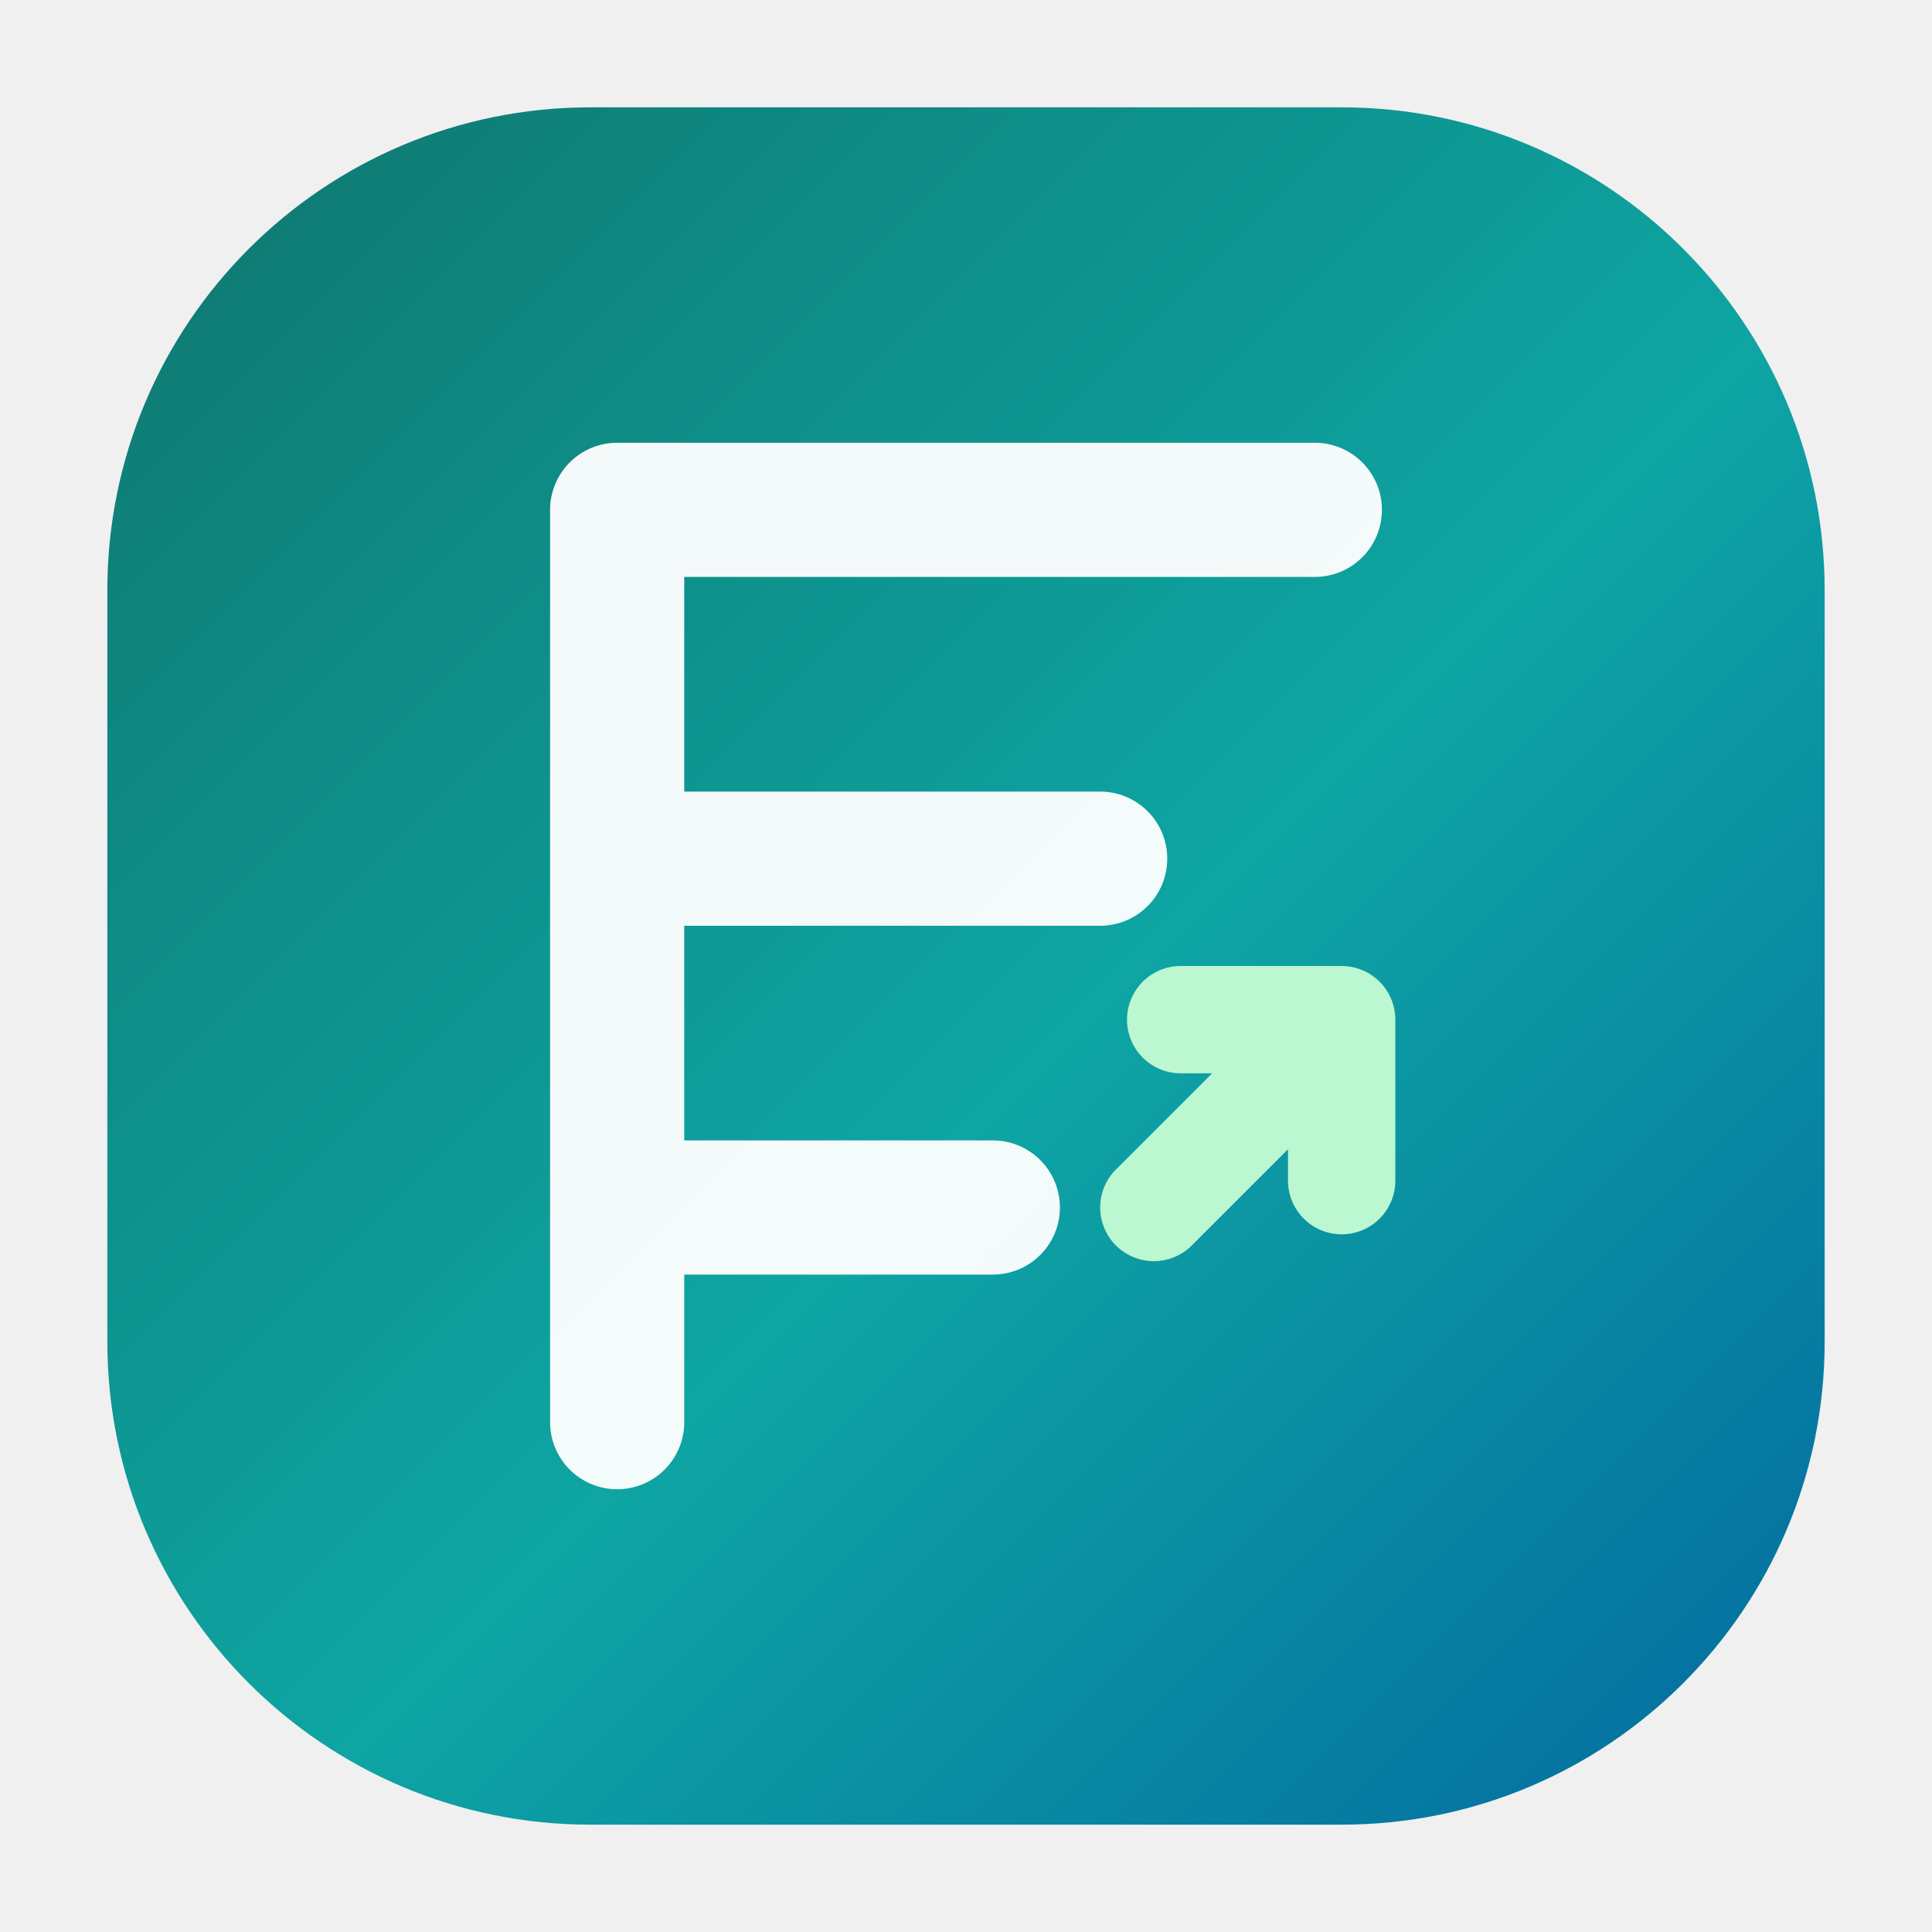
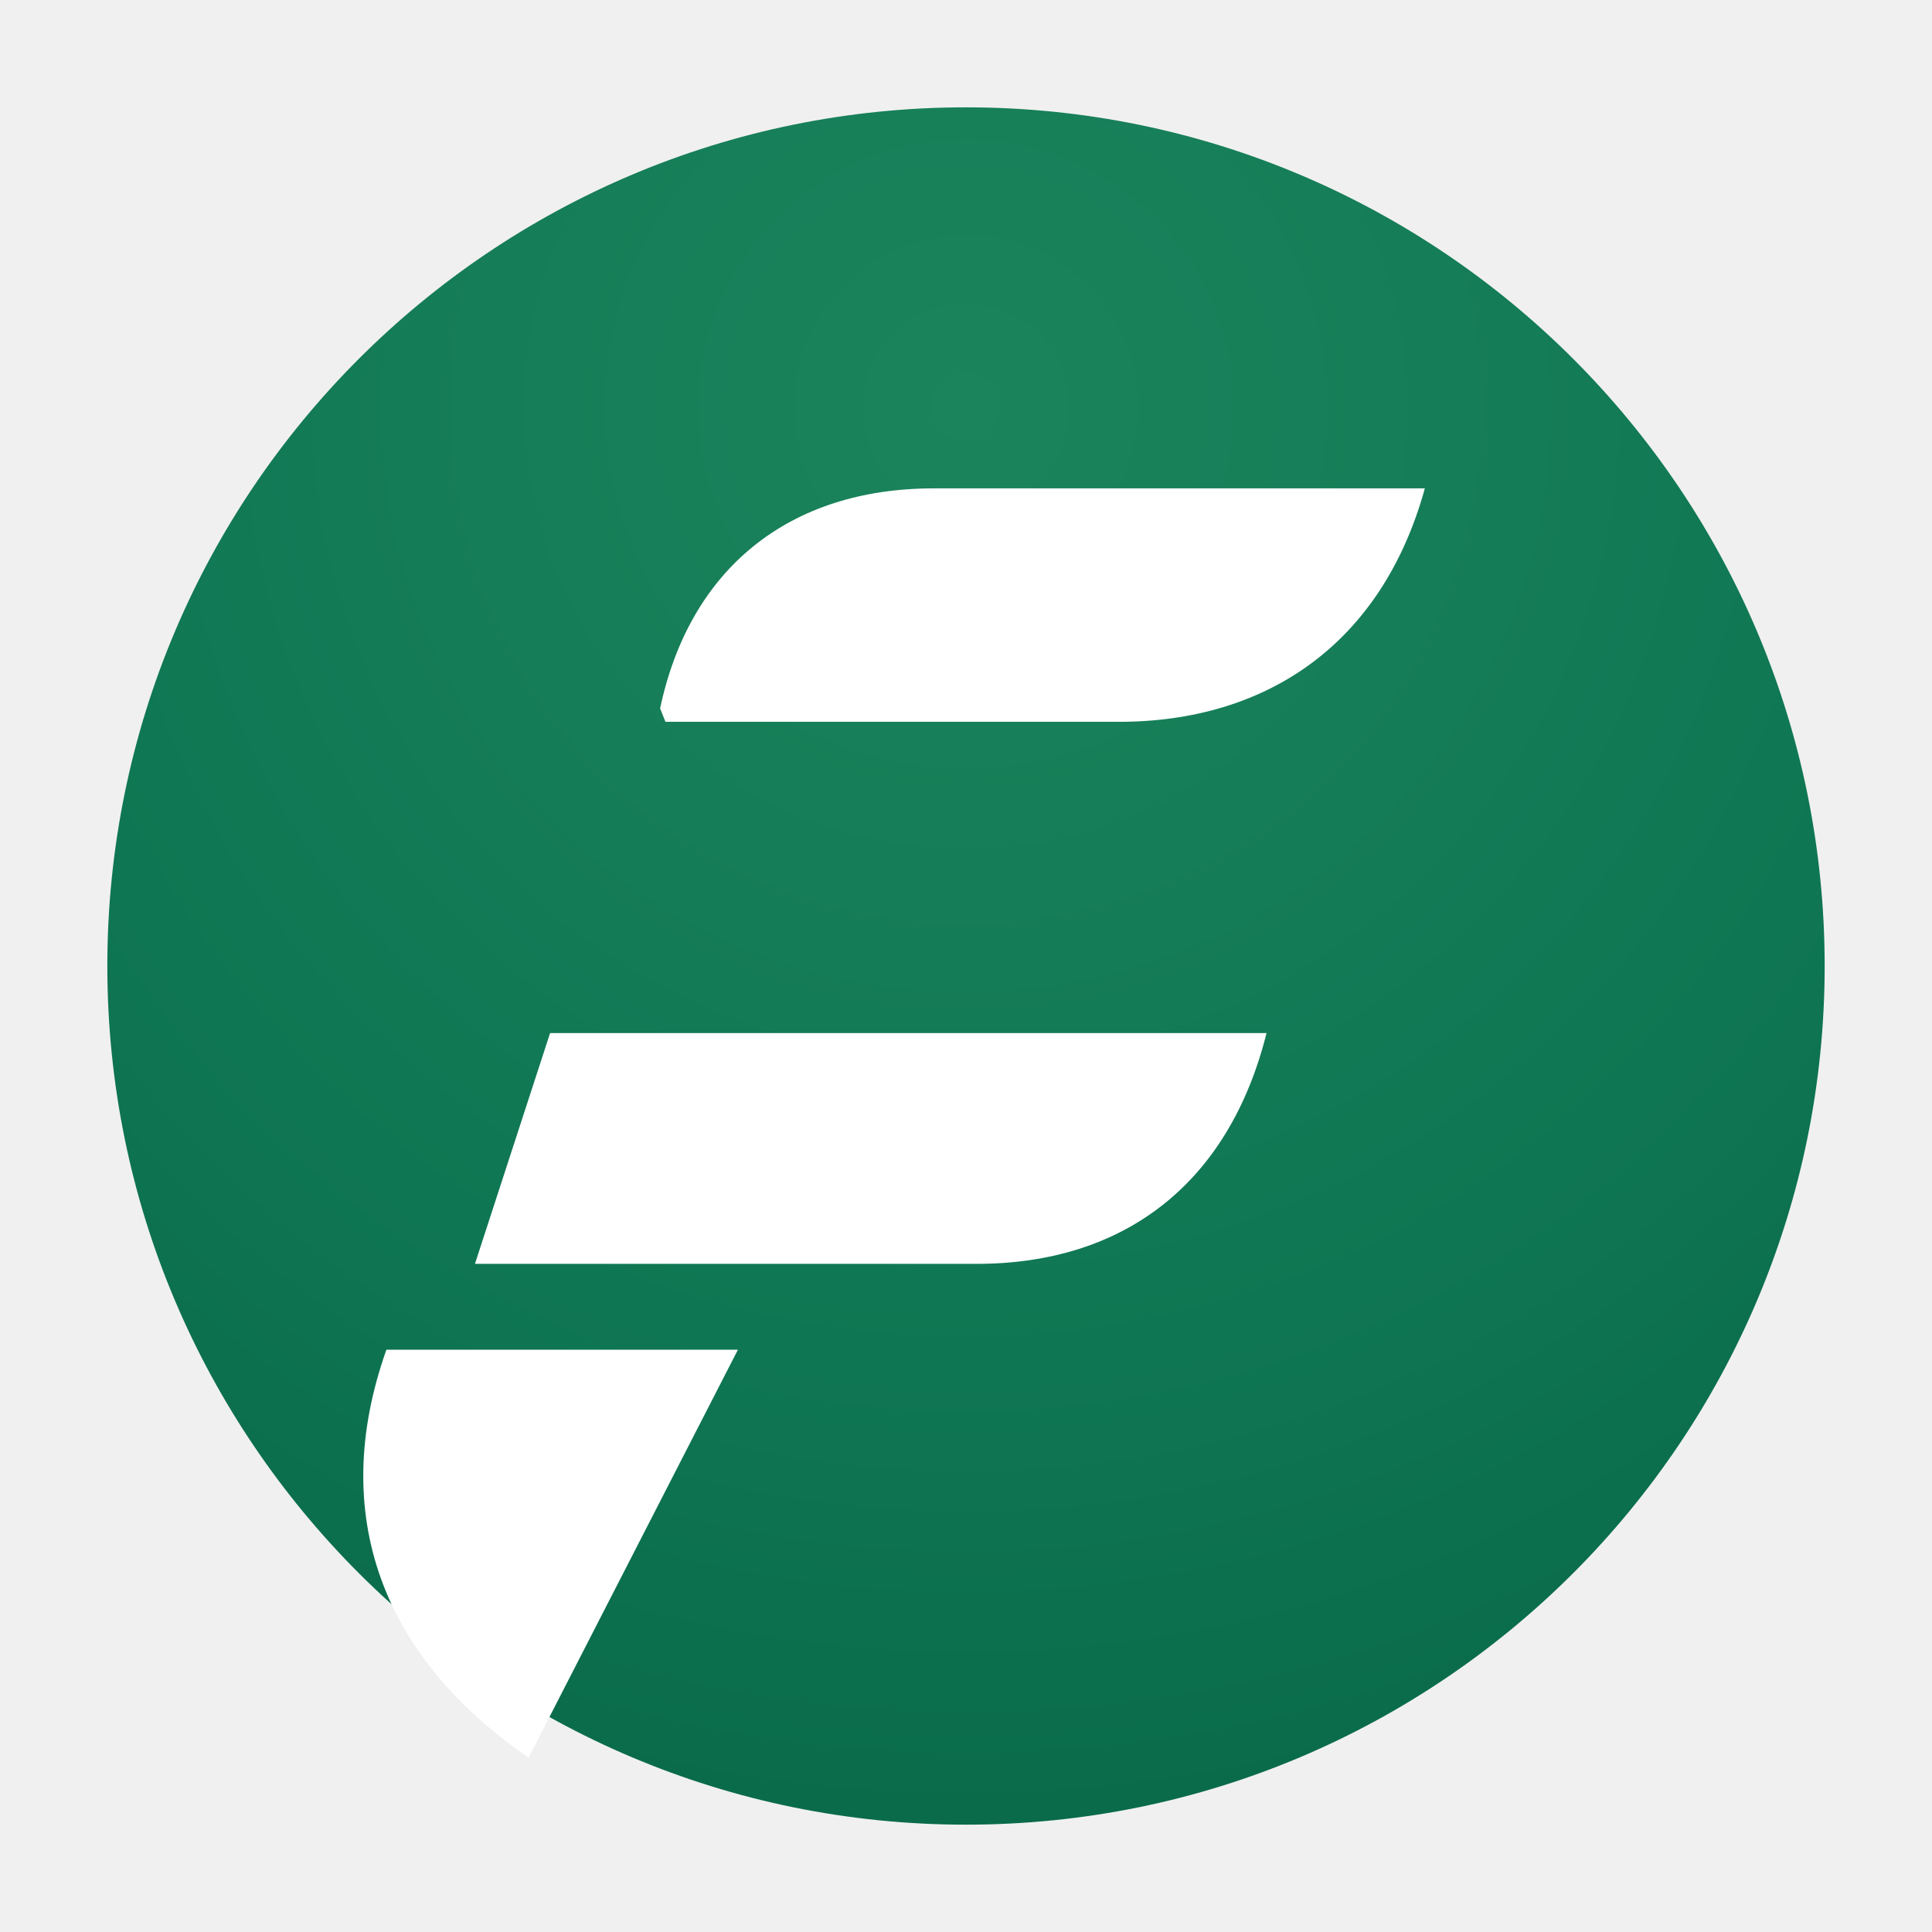
- <svg xmlns="http://www.w3.org/2000/svg" width="512" height="512" viewBox="0 0 72 72" fill="none">
+ <svg xmlns="http://www.w3.org/2000/svg" width="1024" height="1024" viewBox="0 0 72 72" fill="none">
  <defs>
-     <linearGradient id="ft-mark-bg" x1="4" y1="4" x2="68" y2="68" gradientUnits="userSpaceOnUse">
-       <stop stop-color="#0f766e" />
-       <stop offset="0.55" stop-color="#0ea5a3" />
-       <stop offset="1" stop-color="#0369a1" />
-     </linearGradient>
+     <radialGradient id="ft-mark-refined-bg" cx="0.5" cy="0.18" r="0.92">
+       <stop offset="0" stop-color="#1b845c" />
+       <stop offset="0.6" stop-color="#0f7653" />
+       <stop offset="1" stop-color="#076646" />
+     </radialGradient>
  </defs>
-   <rect x="4" y="4" width="64" height="64" rx="18" fill="url(#ft-mark-bg)" />
-   <path d="M23 19H49M23 32H41M23 45H37M23 19V53" stroke="rgba(255,255,255,0.95)" stroke-width="5" stroke-linecap="round" stroke-linejoin="round" />
-   <path d="M43 45L50 38M50 38H44M50 38V44" stroke="#bbf7d0" stroke-width="4" stroke-linecap="round" stroke-linejoin="round" />
+   <circle cx="36" cy="36" r="32" fill="url(#ft-mark-refined-bg)" />
+   <path d="M24.6 26.4C25.7 21.2 29.4 18.2 34.8 18.2H53.1C51.5 24 47.2 26.9 41.7 26.9H24.8Z" fill="white" />
+   <path d="M20.5 38.5H47.2C45.8 44.1 41.9 47.1 36.4 47.1H17.7L20.5 38.5Z" fill="white" />
+   <path d="M17.2 50.3H27.5L19.7 65.5C14.3 61.8 12.2 56.5 14.4 50.3H17.2Z" fill="white" />
</svg>
